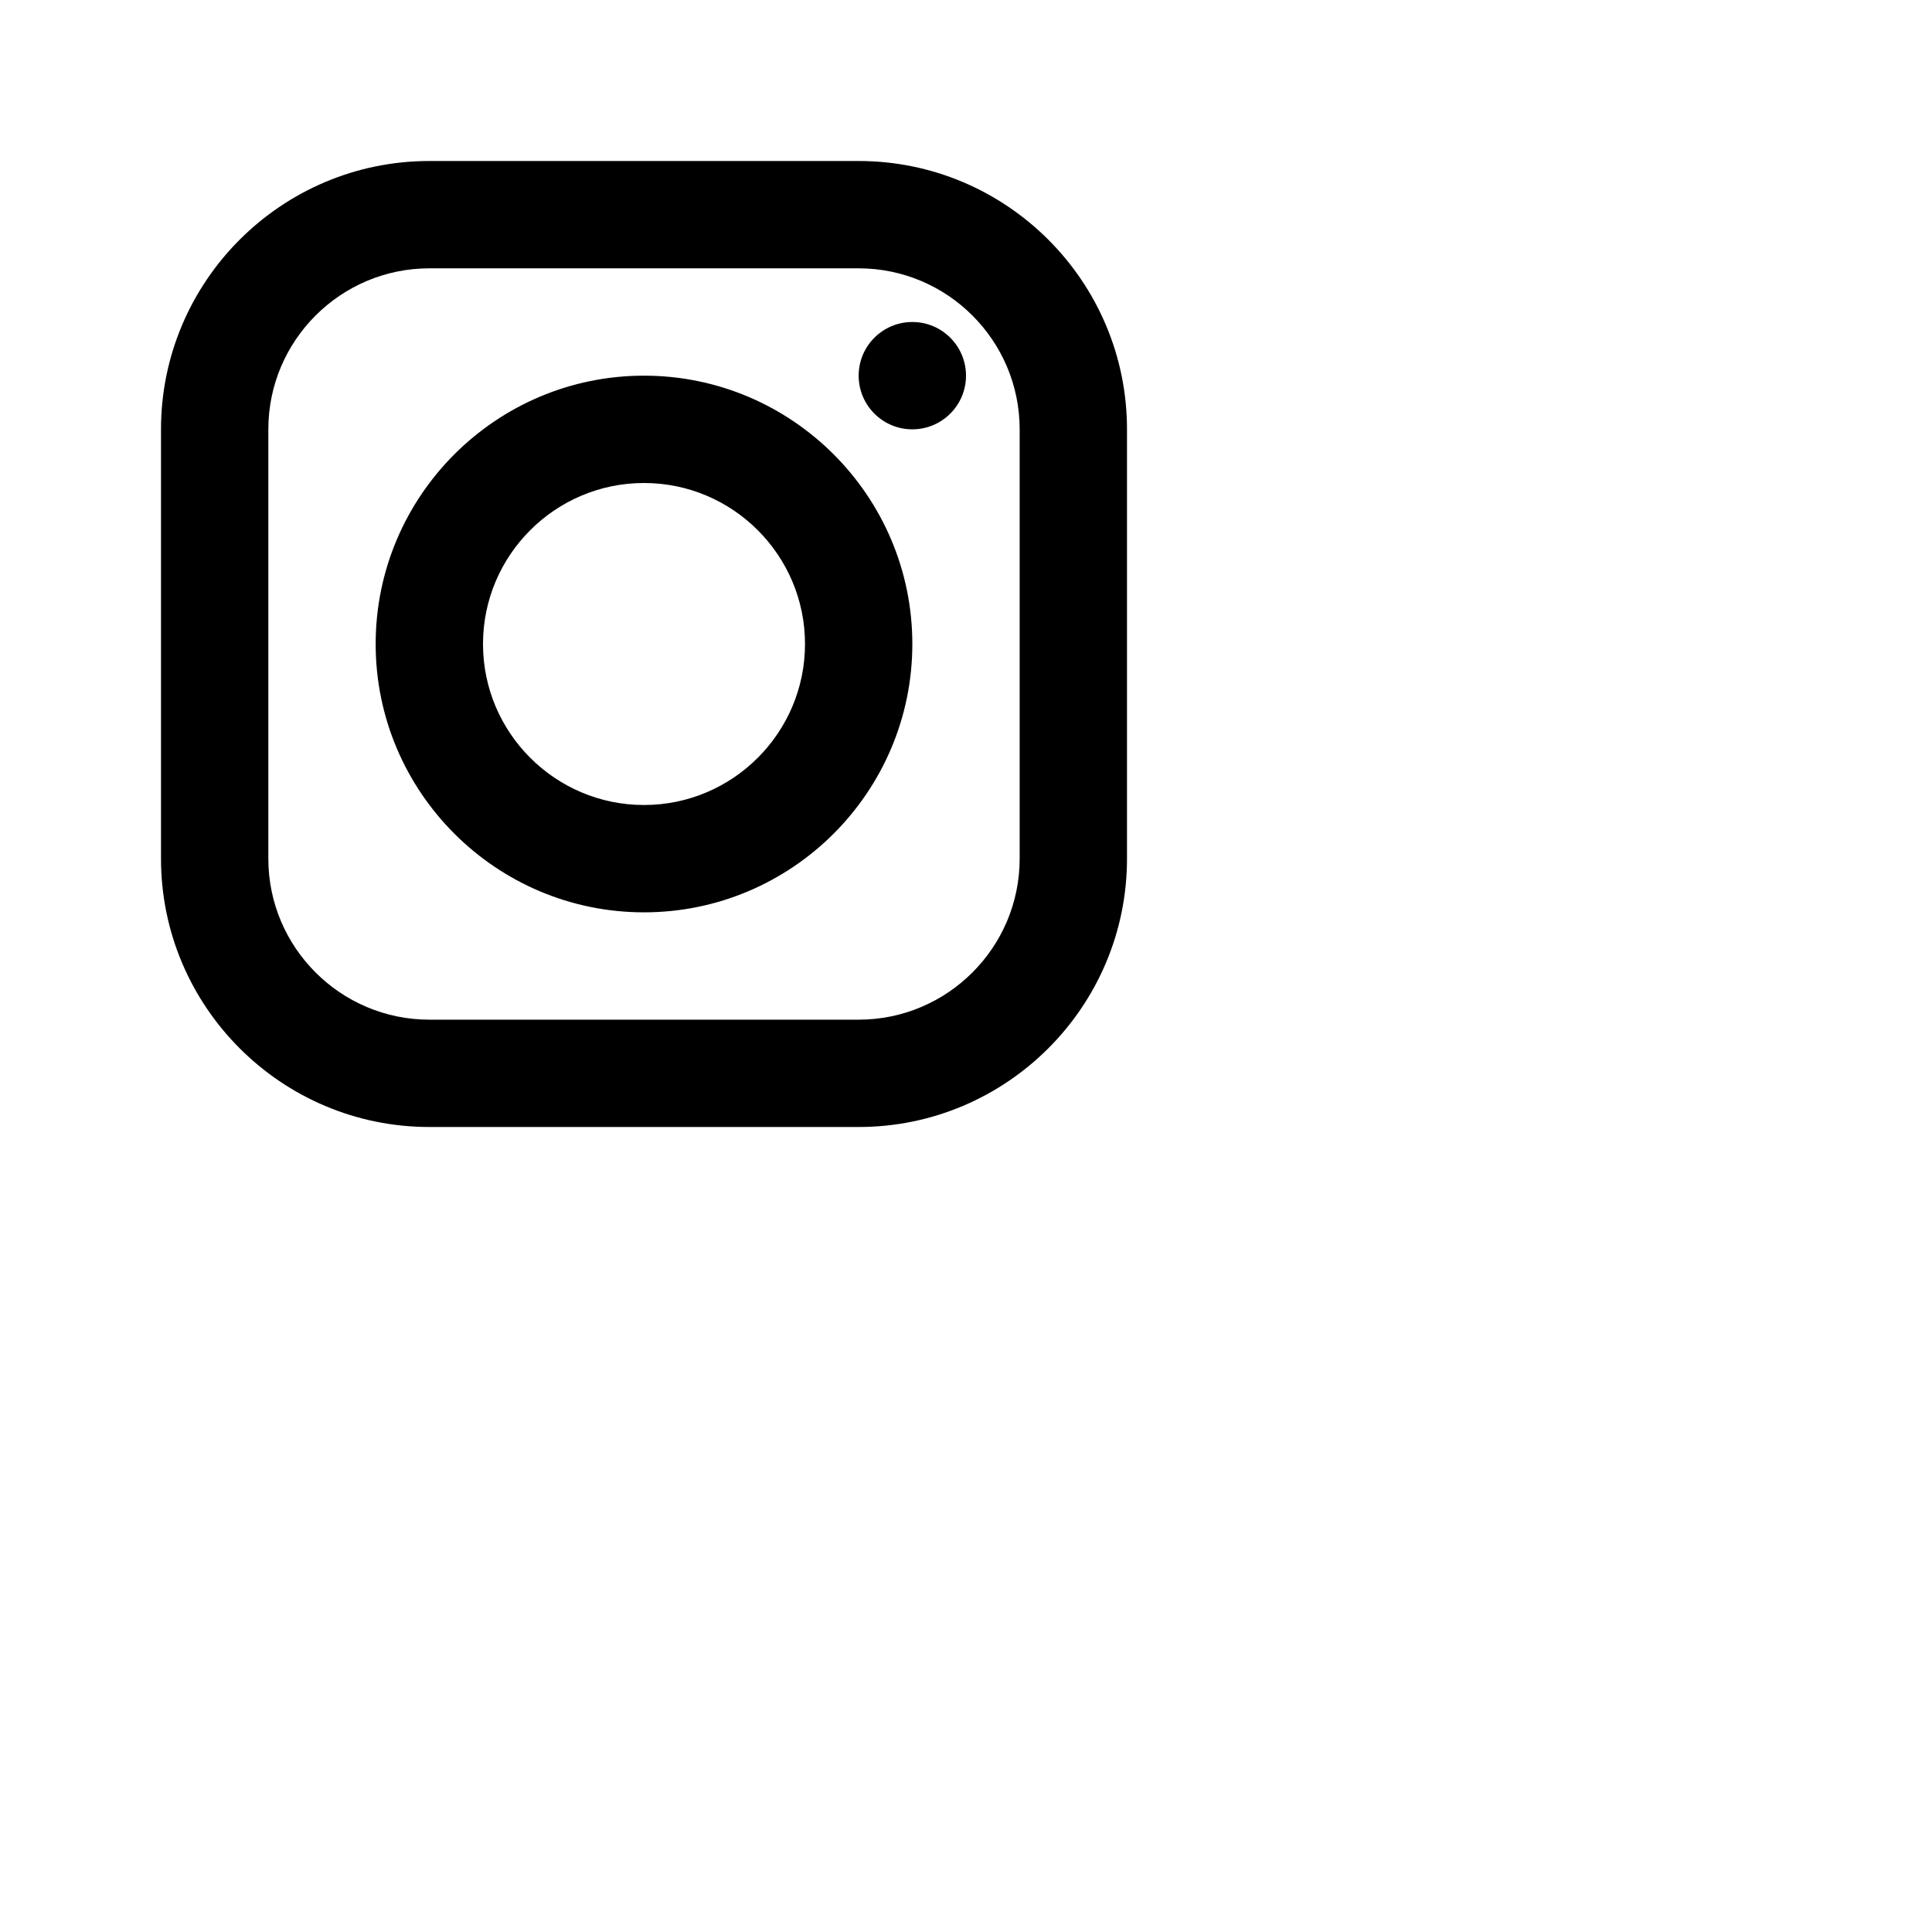
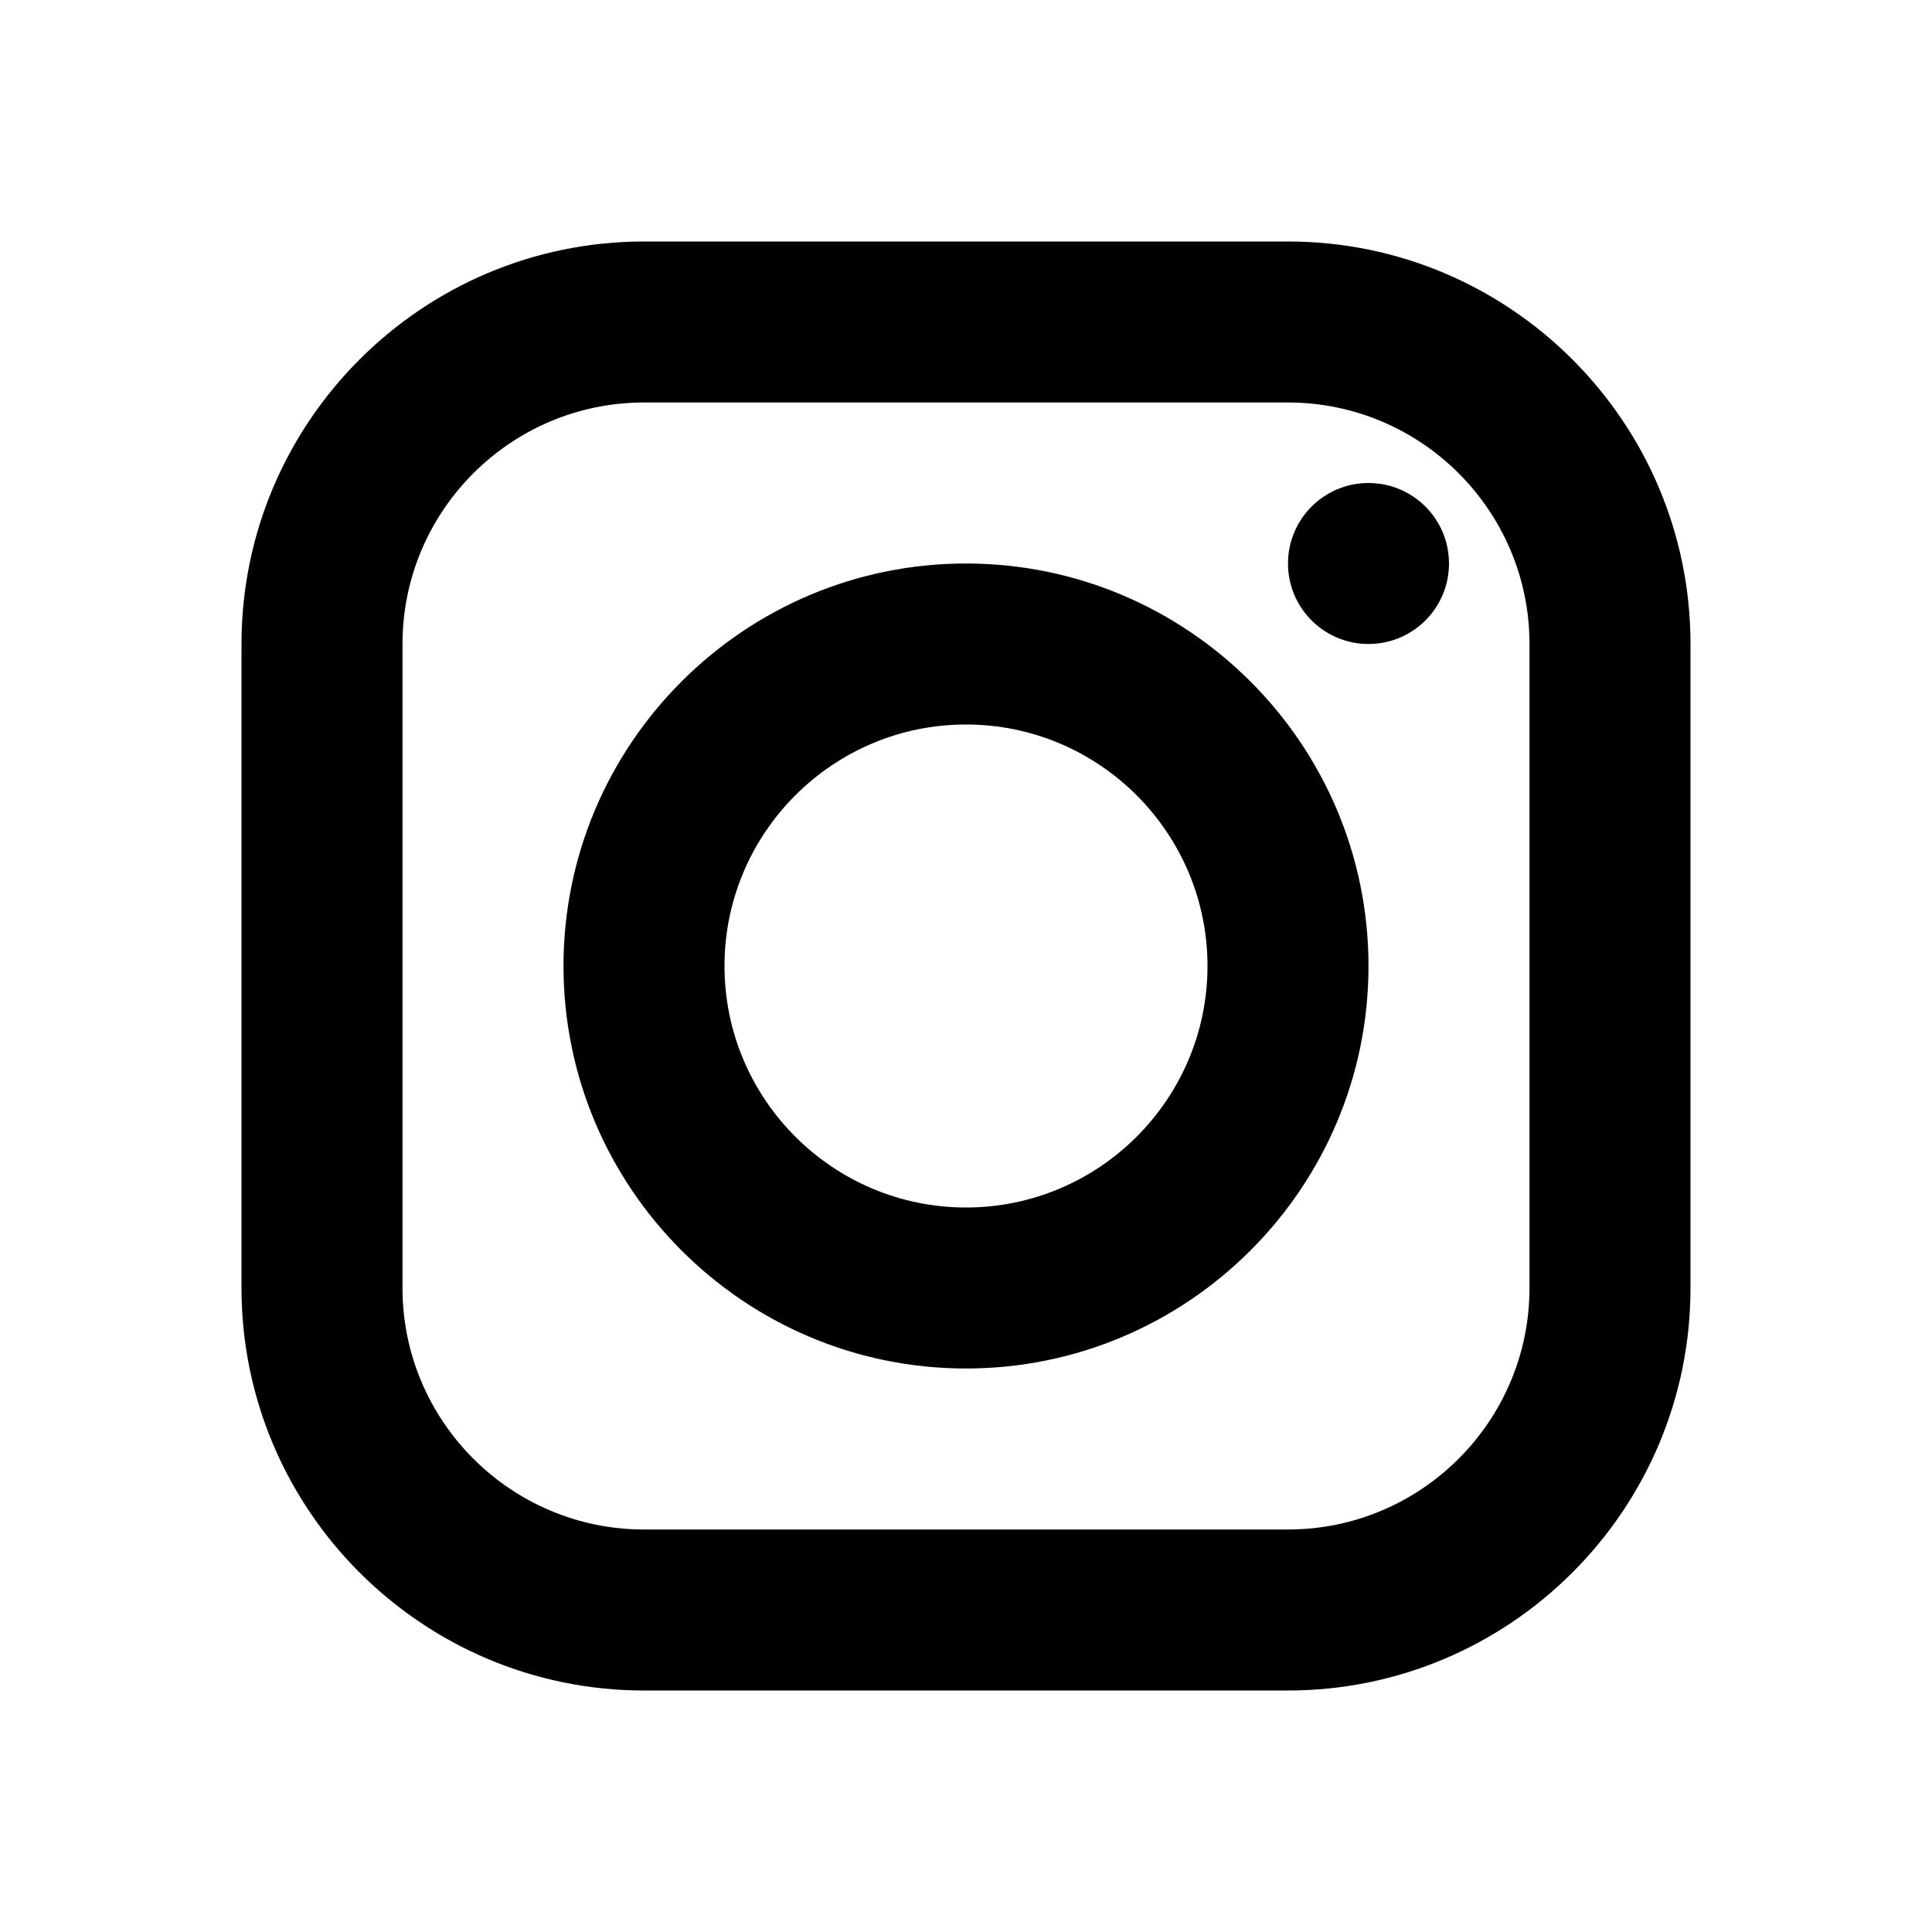
- <svg xmlns="http://www.w3.org/2000/svg" fill="#000000" viewBox="0 0 36 36" width="36px" height="36px">
+ <svg xmlns="http://www.w3.org/2000/svg" fill="#000000" viewBox="0 0 24 24">
  <path d="M 8 3 C 5.243 3 3 5.243 3 8 L 3 16 C 3 18.757 5.243 21 8 21 L 16 21 C 18.757 21 21 18.757 21 16 L 21 8 C 21 5.243 18.757 3 16 3 L 8 3 z M 8 5 L 16 5 C 17.654 5 19 6.346 19 8 L 19 16 C 19 17.654 17.654 19 16 19 L 8 19 C 6.346 19 5 17.654 5 16 L 5 8 C 5 6.346 6.346 5 8 5 z M 17 6 A 1 1 0 0 0 16 7 A 1 1 0 0 0 17 8 A 1 1 0 0 0 18 7 A 1 1 0 0 0 17 6 z M 12 7 C 9.243 7 7 9.243 7 12 C 7 14.757 9.243 17 12 17 C 14.757 17 17 14.757 17 12 C 17 9.243 14.757 7 12 7 z M 12 9 C 13.654 9 15 10.346 15 12 C 15 13.654 13.654 15 12 15 C 10.346 15 9 13.654 9 12 C 9 10.346 10.346 9 12 9 z" />
</svg>
